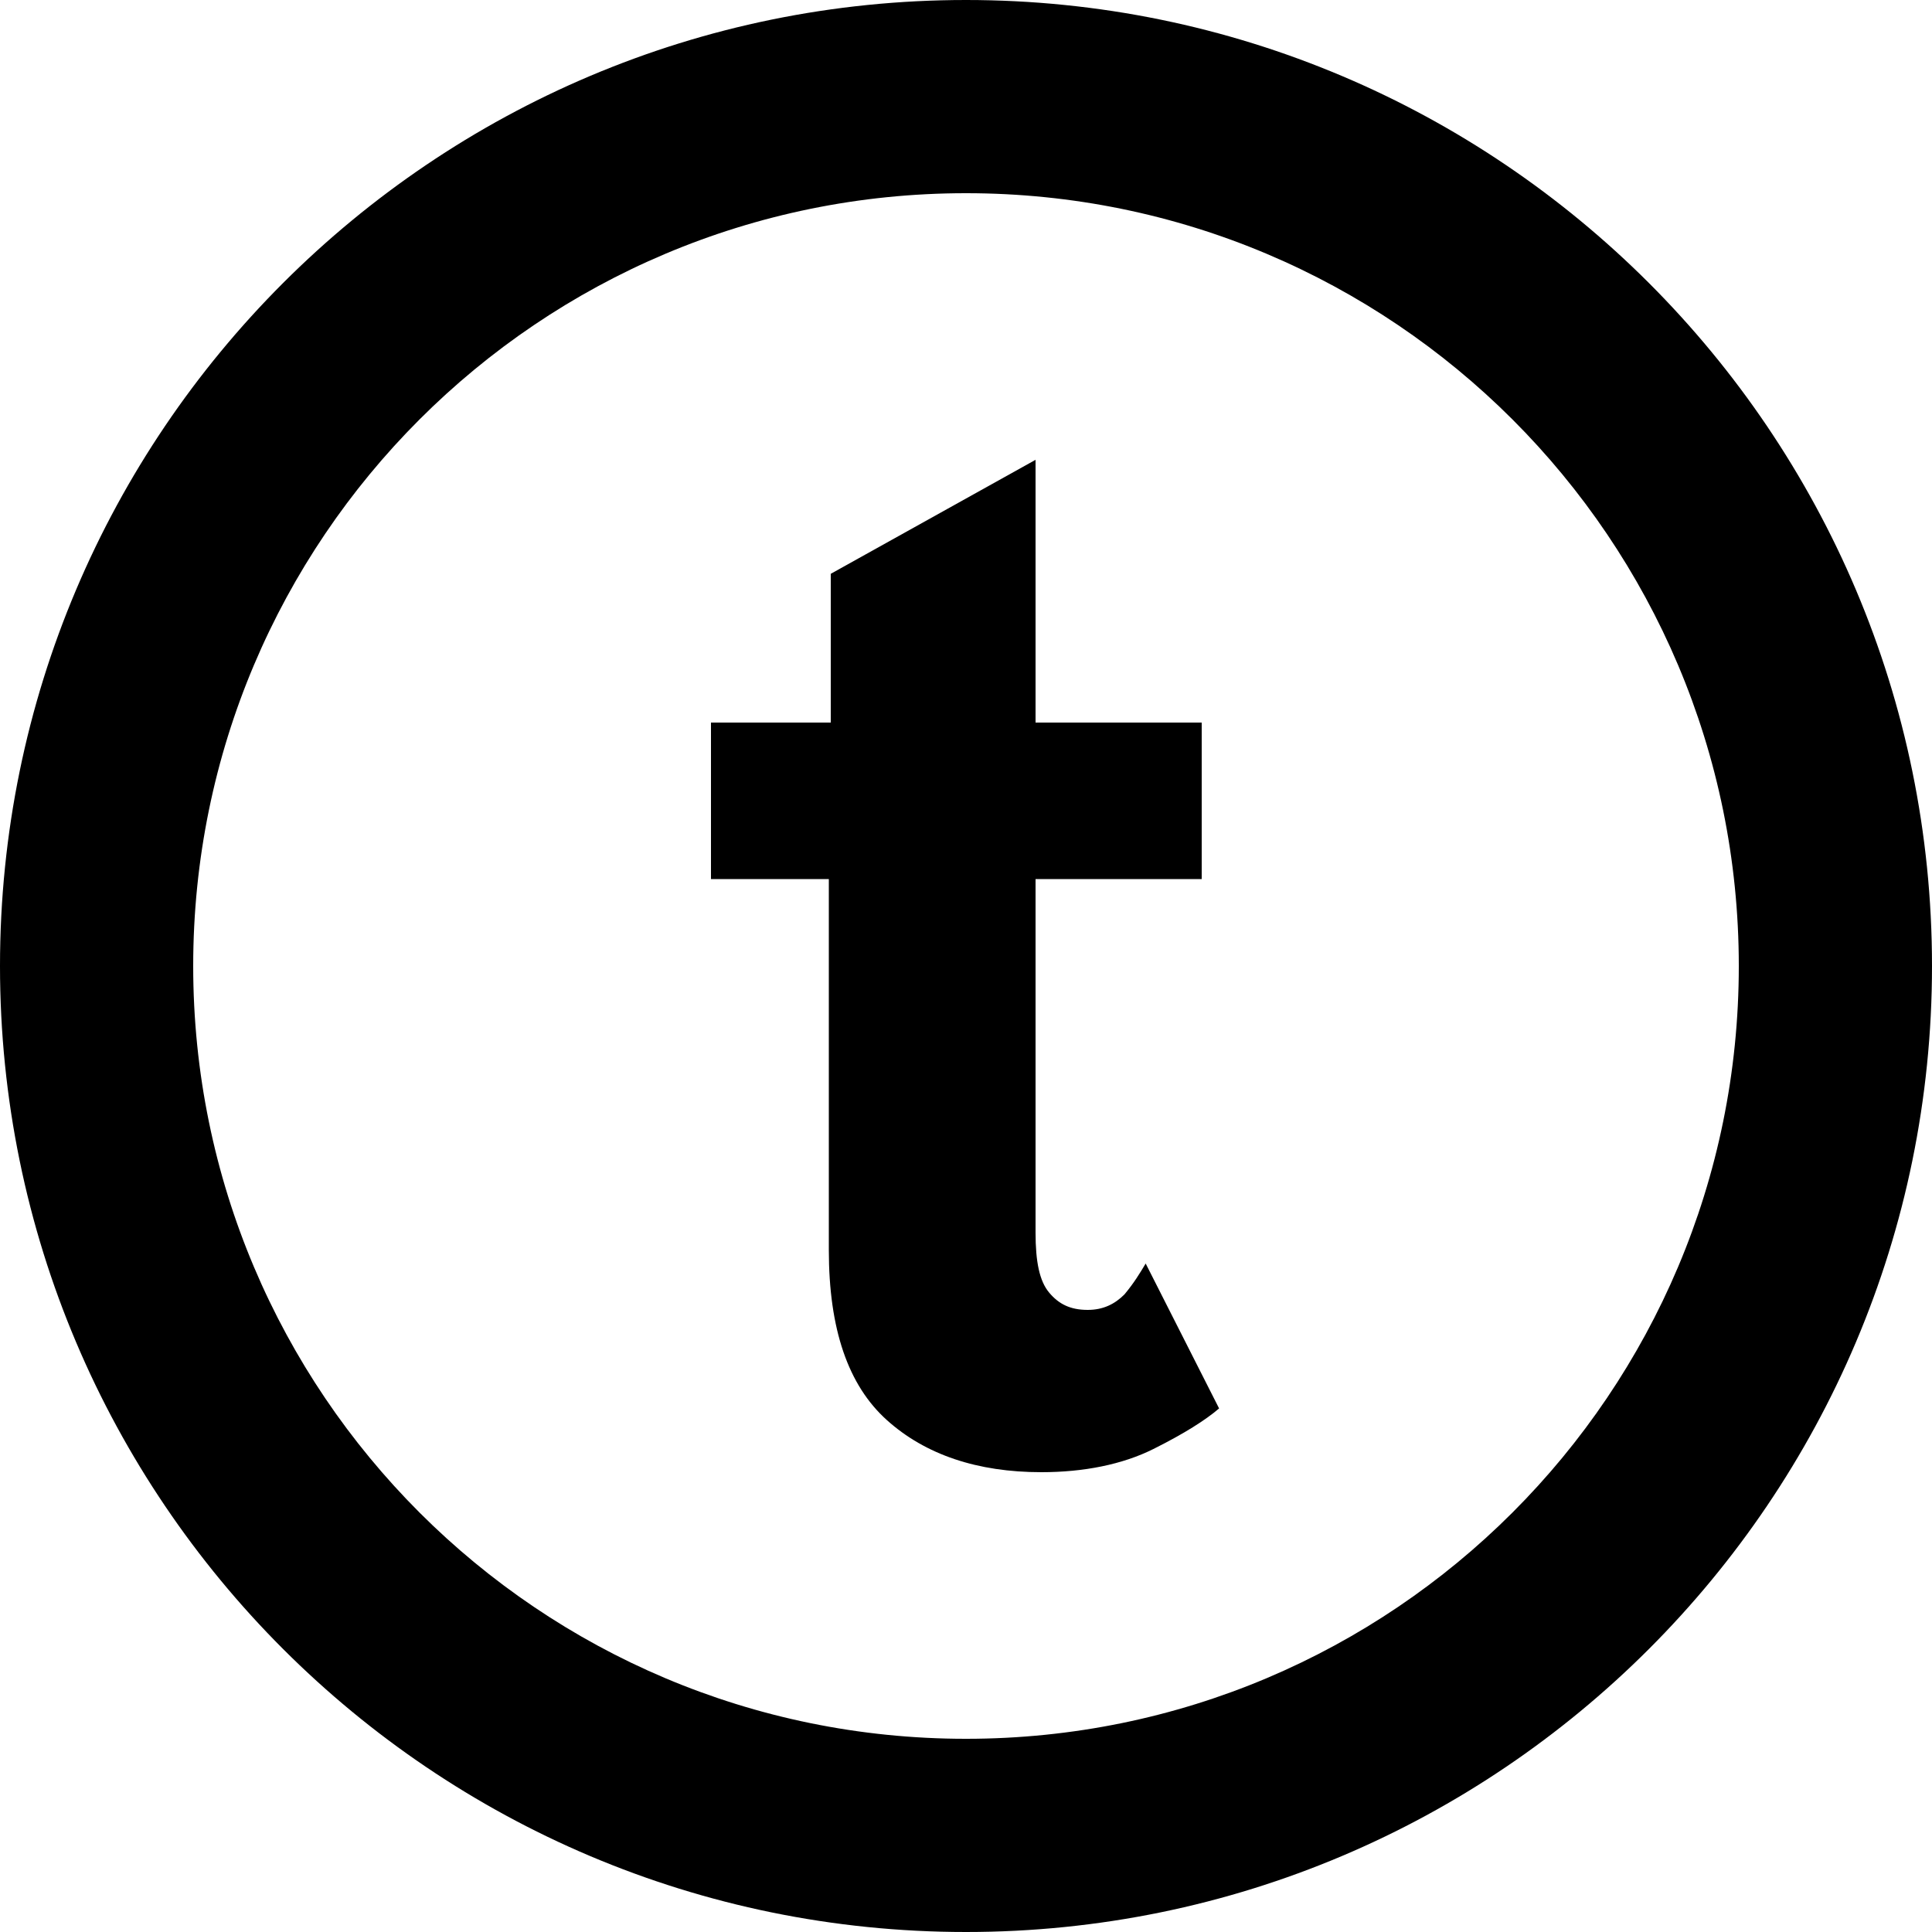
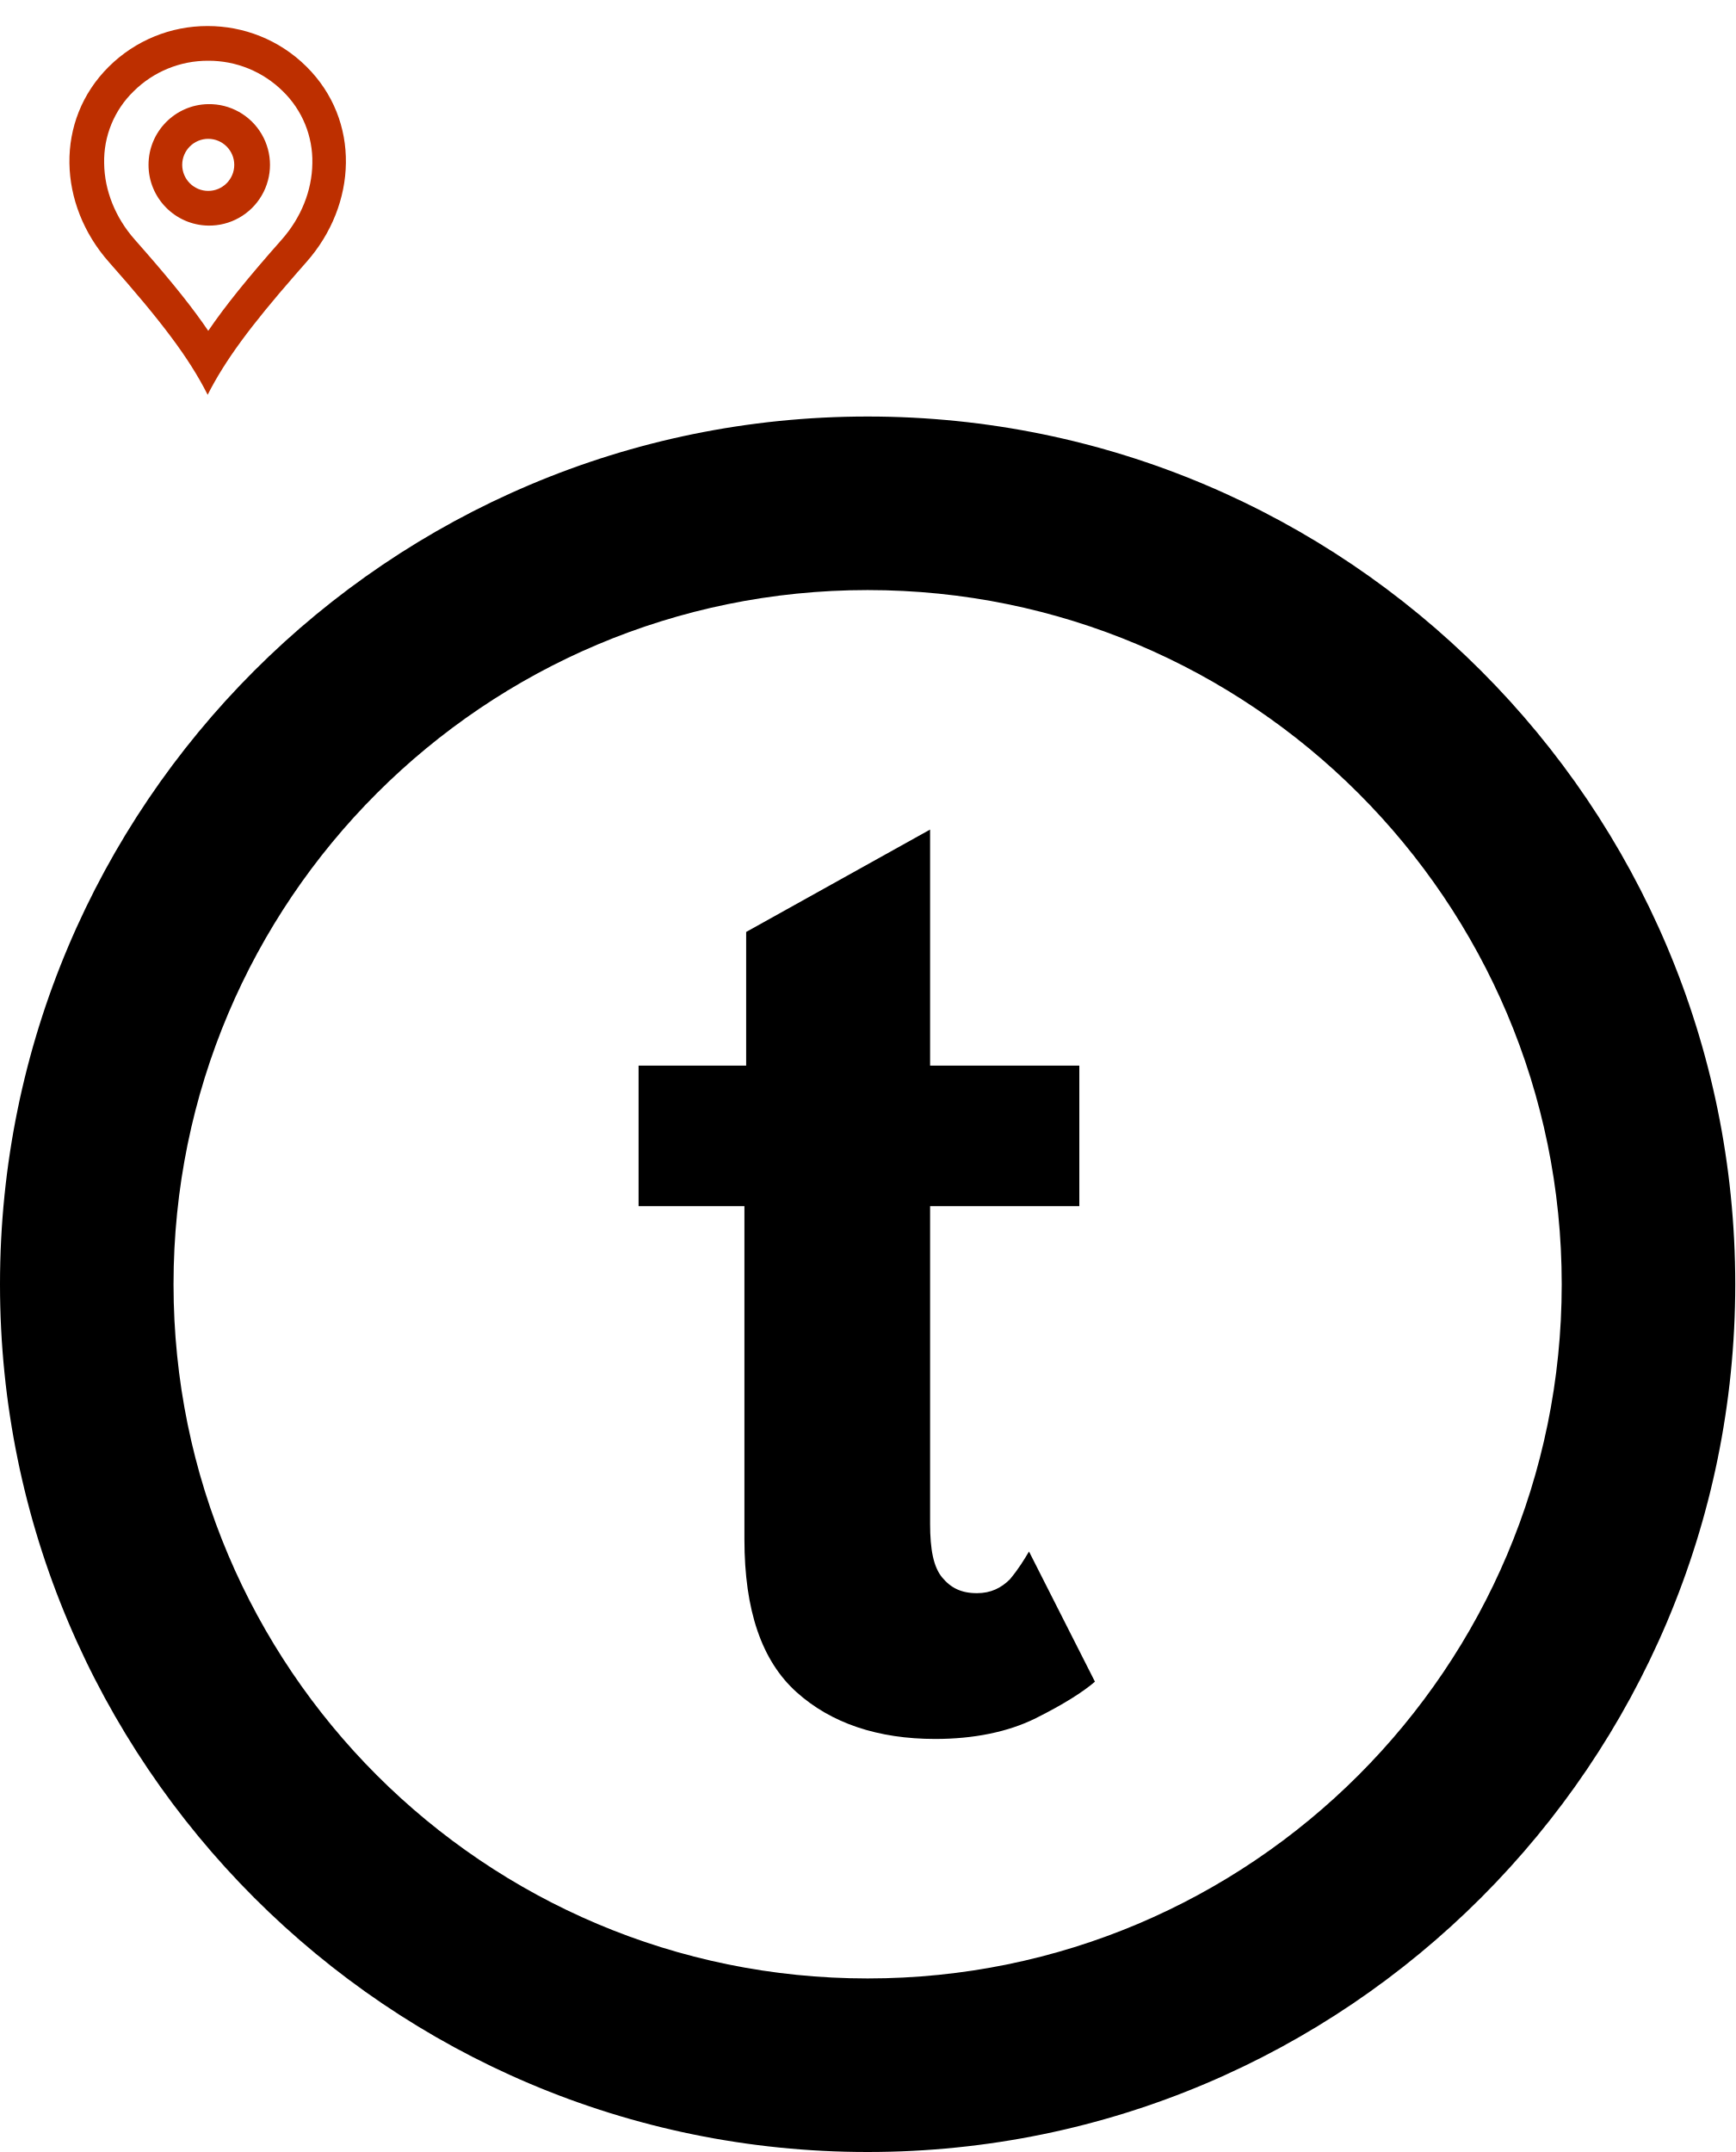
<svg xmlns="http://www.w3.org/2000/svg" xmlns:xlink="http://www.w3.org/1999/xlink">
+   <symbol id="map_marker" viewBox="0 0 24 24">
+     <g fill="none" fill-rule="evenodd">
+       <path d="M0 0h24v24H0z" />
+       <path d="M11.967 1.5c2.06 0 4.12.778 5.69 2.334 3.143 3.111 2.93 7.96 0 11.268l-.622.709c-2.612 2.991-4.066 4.96-5.068 6.937-1.073-2.13-2.682-4.249-5.689-7.646-2.93-3.308-3.143-8.157 0-11.268A8.06 8.06 0 0 1 11.967 1.5zm.032 2a6.072 6.072 0 0 0-4.3 1.762A5.606 5.606 0 0 0 6.002 9.41c.02 1.573.648 3.134 1.766 4.398l.66.752c1.59 1.823 2.717 3.239 3.573 4.503.975-1.437 2.292-3.063 4.233-5.255C17.352 12.544 17.98 10.983 18 9.41a5.616 5.616 0 0 0-1.698-4.15 6.077 6.077 0 0 0-4.303-1.76zM12 6a3.5 3.5 0 1 1 0 6.999A3.5 3.5 0 0 1 12 6zm0 2c-.827 0-1.5.673-1.5 1.5S11.173 11 12 11s1.5-.673 1.5-1.5S12.827 8 12 8z" fill="#bd2f00" />
+     </g>
+   </symbol>
+   <use xlink:href="#map_marker" width="24" height="24" />
+   <view id="map_marker-view" viewBox="0 0 24 24" />
  <symbol id="test" viewBox="0 0 100 100">
    <path d="M50 10c22.1 0 40 17.9 40 40S72.1 90 50 90 10 72.1 10 50s17.9-40 40-40m0-10C22.4 0 0 22.4 0 50s22.4 50 50 50 50-22.4 50-50S77.6 0 50 0z" />
    <path d="M63.1 72.9c-.7.6-1.8 1.3-3.4 2.1-1.6.8-3.6 1.2-5.8 1.2-3.3 0-6-.9-8-2.7-2-1.8-3-4.7-3-8.8V45.5h-6.1v-8.1H43v-7.7l10.6-5.9v13.6h8.6v8.1h-8.6v18.3c0 1.5.2 2.5.7 3.1.5.6 1.1.9 2 .9.8 0 1.4-.3 1.9-.8.5-.6.8-1.1 1.1-1.6l3.8 7.5z" />
  </symbol>
-   <use xlink:href="#test" width="100" height="100" />
-   <view id="test-view" viewBox="0 0 100 100" />
+   <use xlink:href="#test" y="24" width="100" height="100" />
+   <view id="test-view" viewBox="0 24 100 100" />
</svg>
